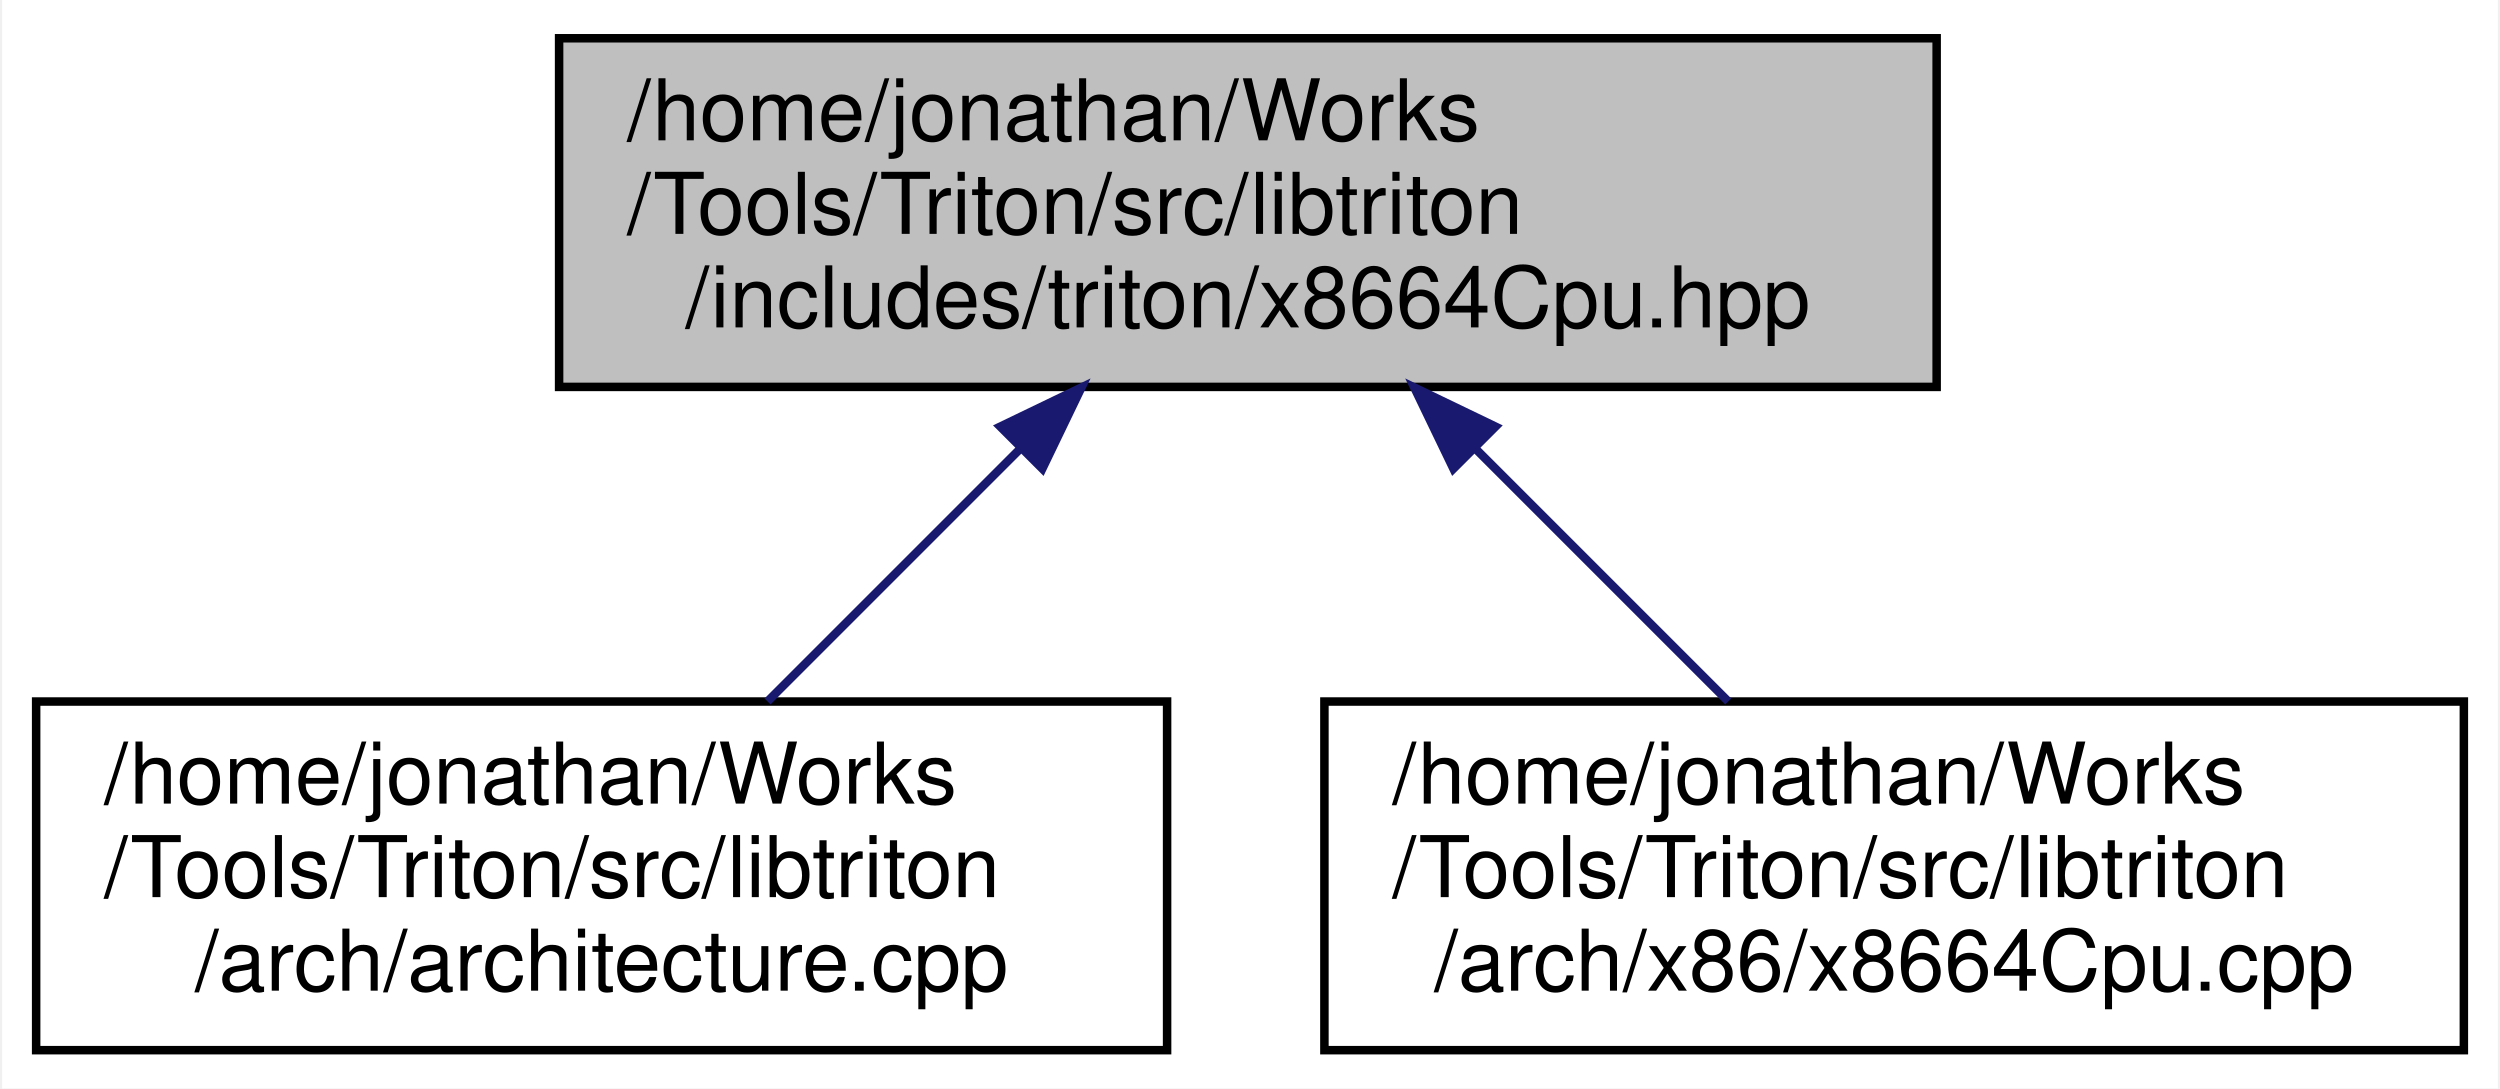
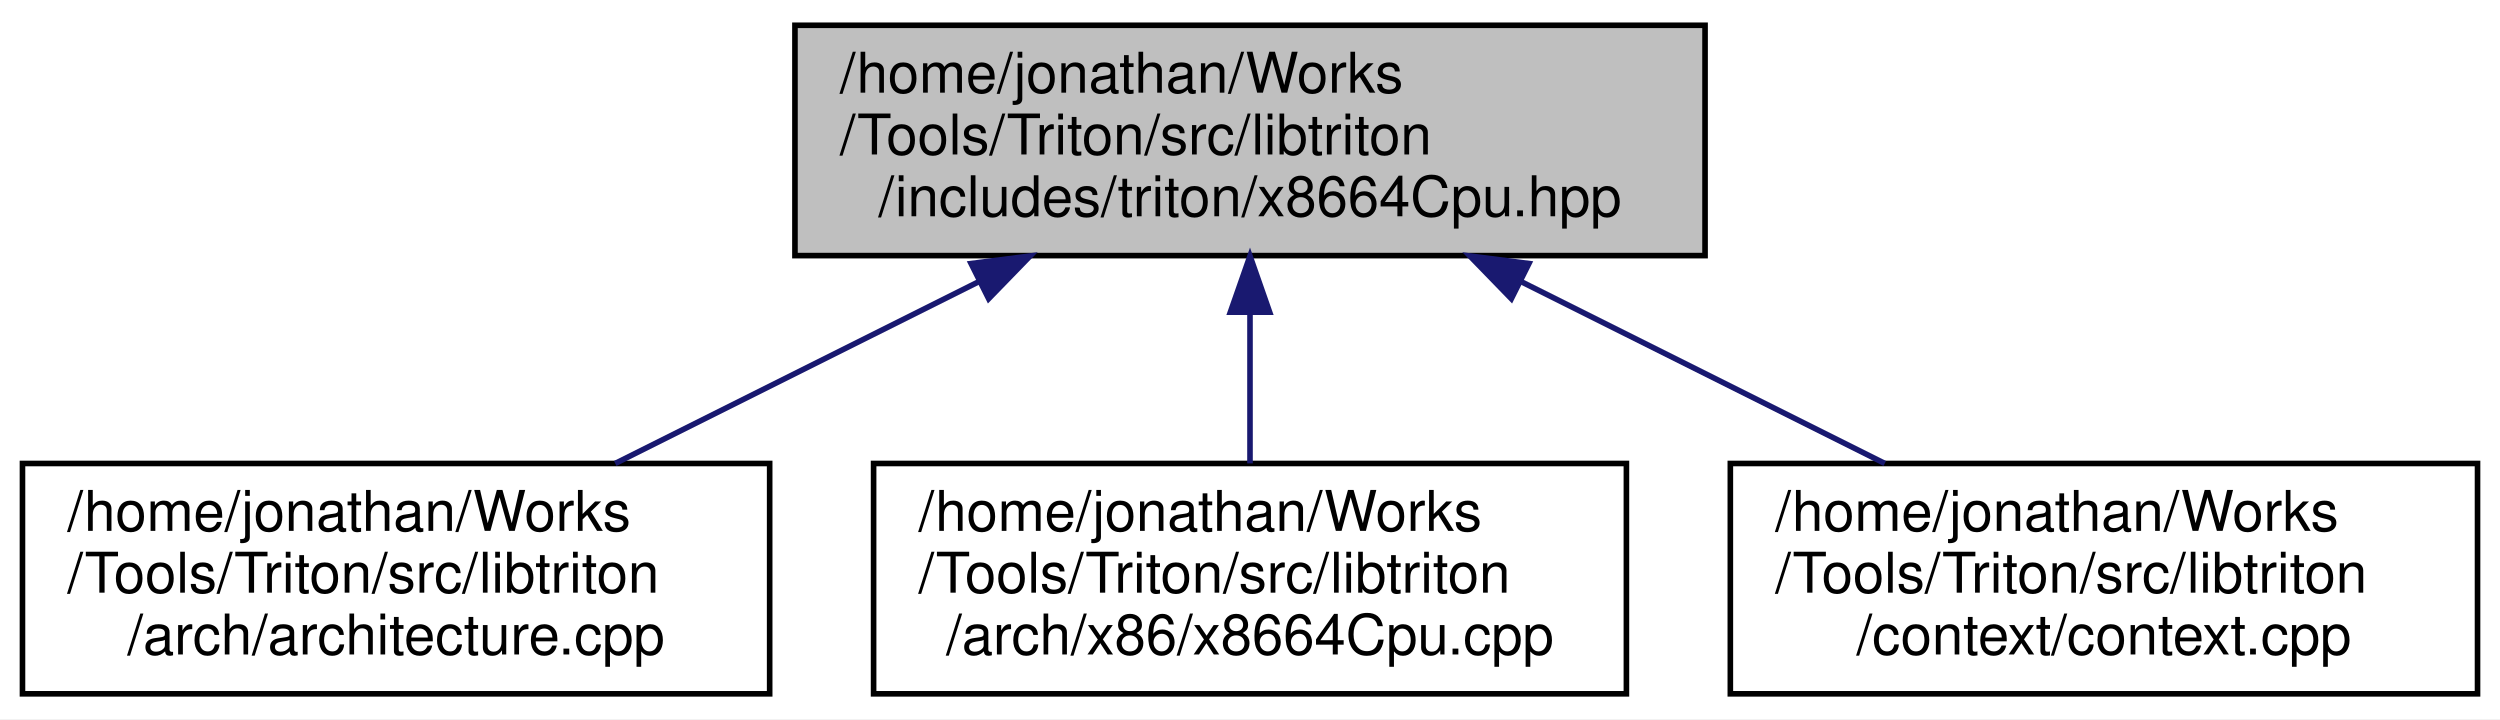
- <svg xmlns="http://www.w3.org/2000/svg" xmlns:xlink="http://www.w3.org/1999/xlink" width="294pt" height="128pt" viewBox="0.00 0.00 293.50 128.00">
+ <svg xmlns="http://www.w3.org/2000/svg" xmlns:xlink="http://www.w3.org/1999/xlink" width="445pt" height="128pt" viewBox="0.00 0.00 445.00 128.00">
  <g id="graph0" class="graph" transform="scale(1 1) rotate(0) translate(4 124)">
-     <polygon fill="white" stroke="transparent" points="-4,4 -4,-124 289.5,-124 289.5,4 -4,4" />
+     <polygon fill="white" stroke="transparent" points="-4,4 -4,-124 441,-124 441,4 -4,4" />
    <g id="node1" class="node">
      <g id="a_node1">
        <a xlink:title=" ">
-           <polygon fill="#bfbfbf" stroke="black" points="61.5,-78.5 61.5,-119.5 223.5,-119.5 223.5,-78.5 61.5,-78.5" />
-           <text text-anchor="start" x="69.5" y="-107.5" font-family="Helvetica,sans-Serif" font-size="10.00">/home/jonathan/Works</text>
-           <text text-anchor="start" x="69.5" y="-96.5" font-family="Helvetica,sans-Serif" font-size="10.00">/Tools/Triton/src/libtriton</text>
-           <text text-anchor="middle" x="142.5" y="-85.5" font-family="Helvetica,sans-Serif" font-size="10.00">/includes/triton/x8664Cpu.hpp</text>
+           <polygon fill="#bfbfbf" stroke="black" points="137.5,-78.5 137.5,-119.5 299.5,-119.5 299.5,-78.5 137.5,-78.5" />
+           <text text-anchor="start" x="145.5" y="-107.5" font-family="Helvetica,sans-Serif" font-size="10.00">/home/jonathan/Works</text>
+           <text text-anchor="start" x="145.5" y="-96.5" font-family="Helvetica,sans-Serif" font-size="10.00">/Tools/Triton/src/libtriton</text>
+           <text text-anchor="middle" x="218.5" y="-85.5" font-family="Helvetica,sans-Serif" font-size="10.00">/includes/triton/x8664Cpu.hpp</text>
        </a>
      </g>
    </g>
    <g id="node2" class="node">
      <g id="a_node2">
        <a xlink:href="architecture_8cpp.html" target="_top" xlink:title=" ">
          <polygon fill="white" stroke="black" points="0,-0.5 0,-41.5 133,-41.5 133,-0.5 0,-0.5" />
          <text text-anchor="start" x="8" y="-29.5" font-family="Helvetica,sans-Serif" font-size="10.00">/home/jonathan/Works</text>
          <text text-anchor="start" x="8" y="-18.5" font-family="Helvetica,sans-Serif" font-size="10.00">/Tools/Triton/src/libtriton</text>
          <text text-anchor="middle" x="66.5" y="-7.5" font-family="Helvetica,sans-Serif" font-size="10.00">/arch/architecture.cpp</text>
        </a>
      </g>
    </g>
    <g id="edge1" class="edge">
-       <path fill="none" stroke="midnightblue" d="M115.7,-71.2C105.92,-61.42 95.04,-50.54 86.01,-41.51" />
-       <polygon fill="midnightblue" stroke="midnightblue" points="113.38,-73.83 122.93,-78.43 118.33,-68.88 113.38,-73.83" />
+       <path fill="none" stroke="midnightblue" d="M170.32,-73.91C149.42,-63.46 125.26,-51.38 105.51,-41.51" />
+       <polygon fill="midnightblue" stroke="midnightblue" points="168.85,-77.09 179.36,-78.43 171.98,-70.83 168.85,-77.09" />
    </g>
    <g id="node3" class="node">
      <g id="a_node3">
        <a xlink:href="x8664Cpu_8cpp.html" target="_top" xlink:title=" ">
          <polygon fill="white" stroke="black" points="151.5,-0.5 151.5,-41.5 285.5,-41.5 285.5,-0.5 151.5,-0.5" />
          <text text-anchor="start" x="159.5" y="-29.5" font-family="Helvetica,sans-Serif" font-size="10.00">/home/jonathan/Works</text>
          <text text-anchor="start" x="159.5" y="-18.5" font-family="Helvetica,sans-Serif" font-size="10.00">/Tools/Triton/src/libtriton</text>
          <text text-anchor="middle" x="218.5" y="-7.5" font-family="Helvetica,sans-Serif" font-size="10.00">/arch/x86/x8664Cpu.cpp</text>
        </a>
      </g>
    </g>
    <g id="edge2" class="edge">
-       <path fill="none" stroke="midnightblue" d="M169.3,-71.2C179.08,-61.42 189.96,-50.54 198.99,-41.51" />
-       <polygon fill="midnightblue" stroke="midnightblue" points="166.67,-68.88 162.07,-78.43 171.62,-73.83 166.67,-68.88" />
+       <path fill="none" stroke="midnightblue" d="M218.5,-68.3C218.5,-59.3 218.5,-49.65 218.5,-41.51" />
+       <polygon fill="midnightblue" stroke="midnightblue" points="215,-68.43 218.5,-78.43 222,-68.43 215,-68.43" />
+     </g>
+     <g id="node4" class="node">
+       <g id="a_node4">
+         <a xlink:href="context_8cpp.html" target="_top" xlink:title=" ">
+           <polygon fill="white" stroke="black" points="304,-0.5 304,-41.5 437,-41.5 437,-0.5 304,-0.5" />
+           <text text-anchor="start" x="312" y="-29.5" font-family="Helvetica,sans-Serif" font-size="10.00">/home/jonathan/Works</text>
+           <text text-anchor="start" x="312" y="-18.5" font-family="Helvetica,sans-Serif" font-size="10.00">/Tools/Triton/src/libtriton</text>
+           <text text-anchor="middle" x="370.5" y="-7.5" font-family="Helvetica,sans-Serif" font-size="10.00">/context/context.cpp</text>
+         </a>
+       </g>
+     </g>
+     <g id="edge3" class="edge">
+       <path fill="none" stroke="midnightblue" d="M266.68,-73.91C287.58,-63.46 311.74,-51.38 331.49,-41.51" />
+       <polygon fill="midnightblue" stroke="midnightblue" points="265.02,-70.83 257.64,-78.43 268.15,-77.09 265.02,-70.83" />
    </g>
  </g>
</svg>
